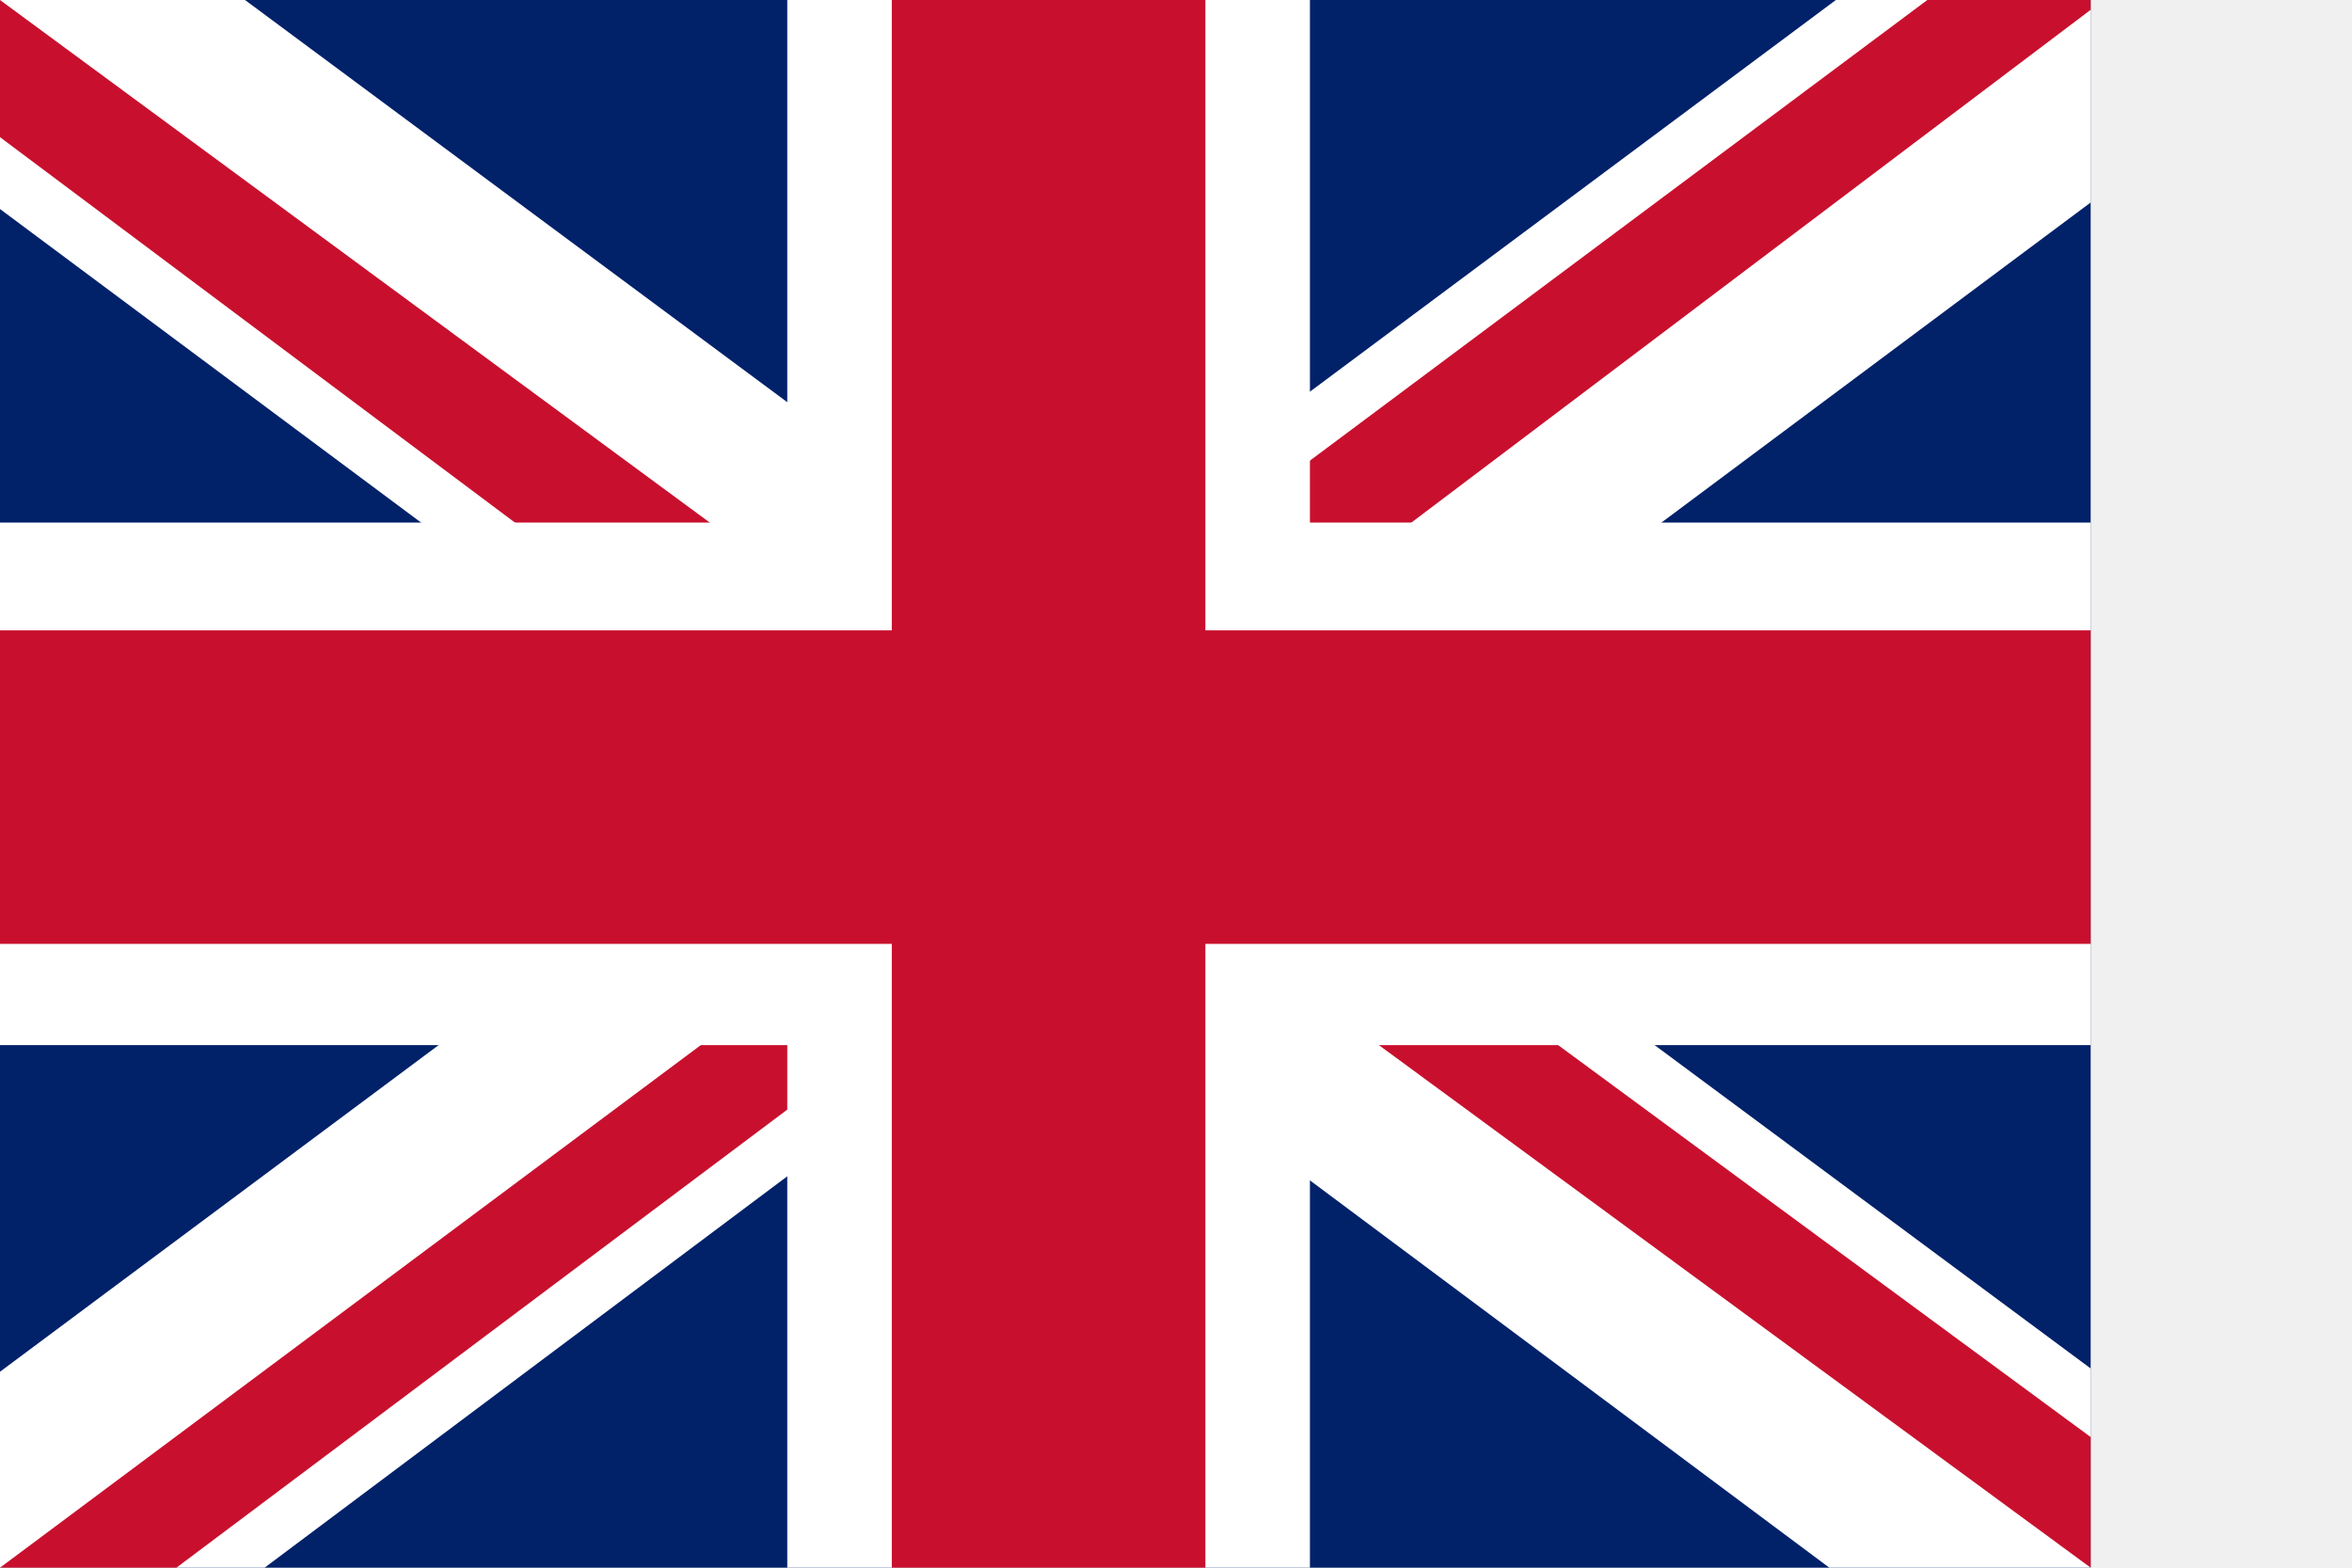
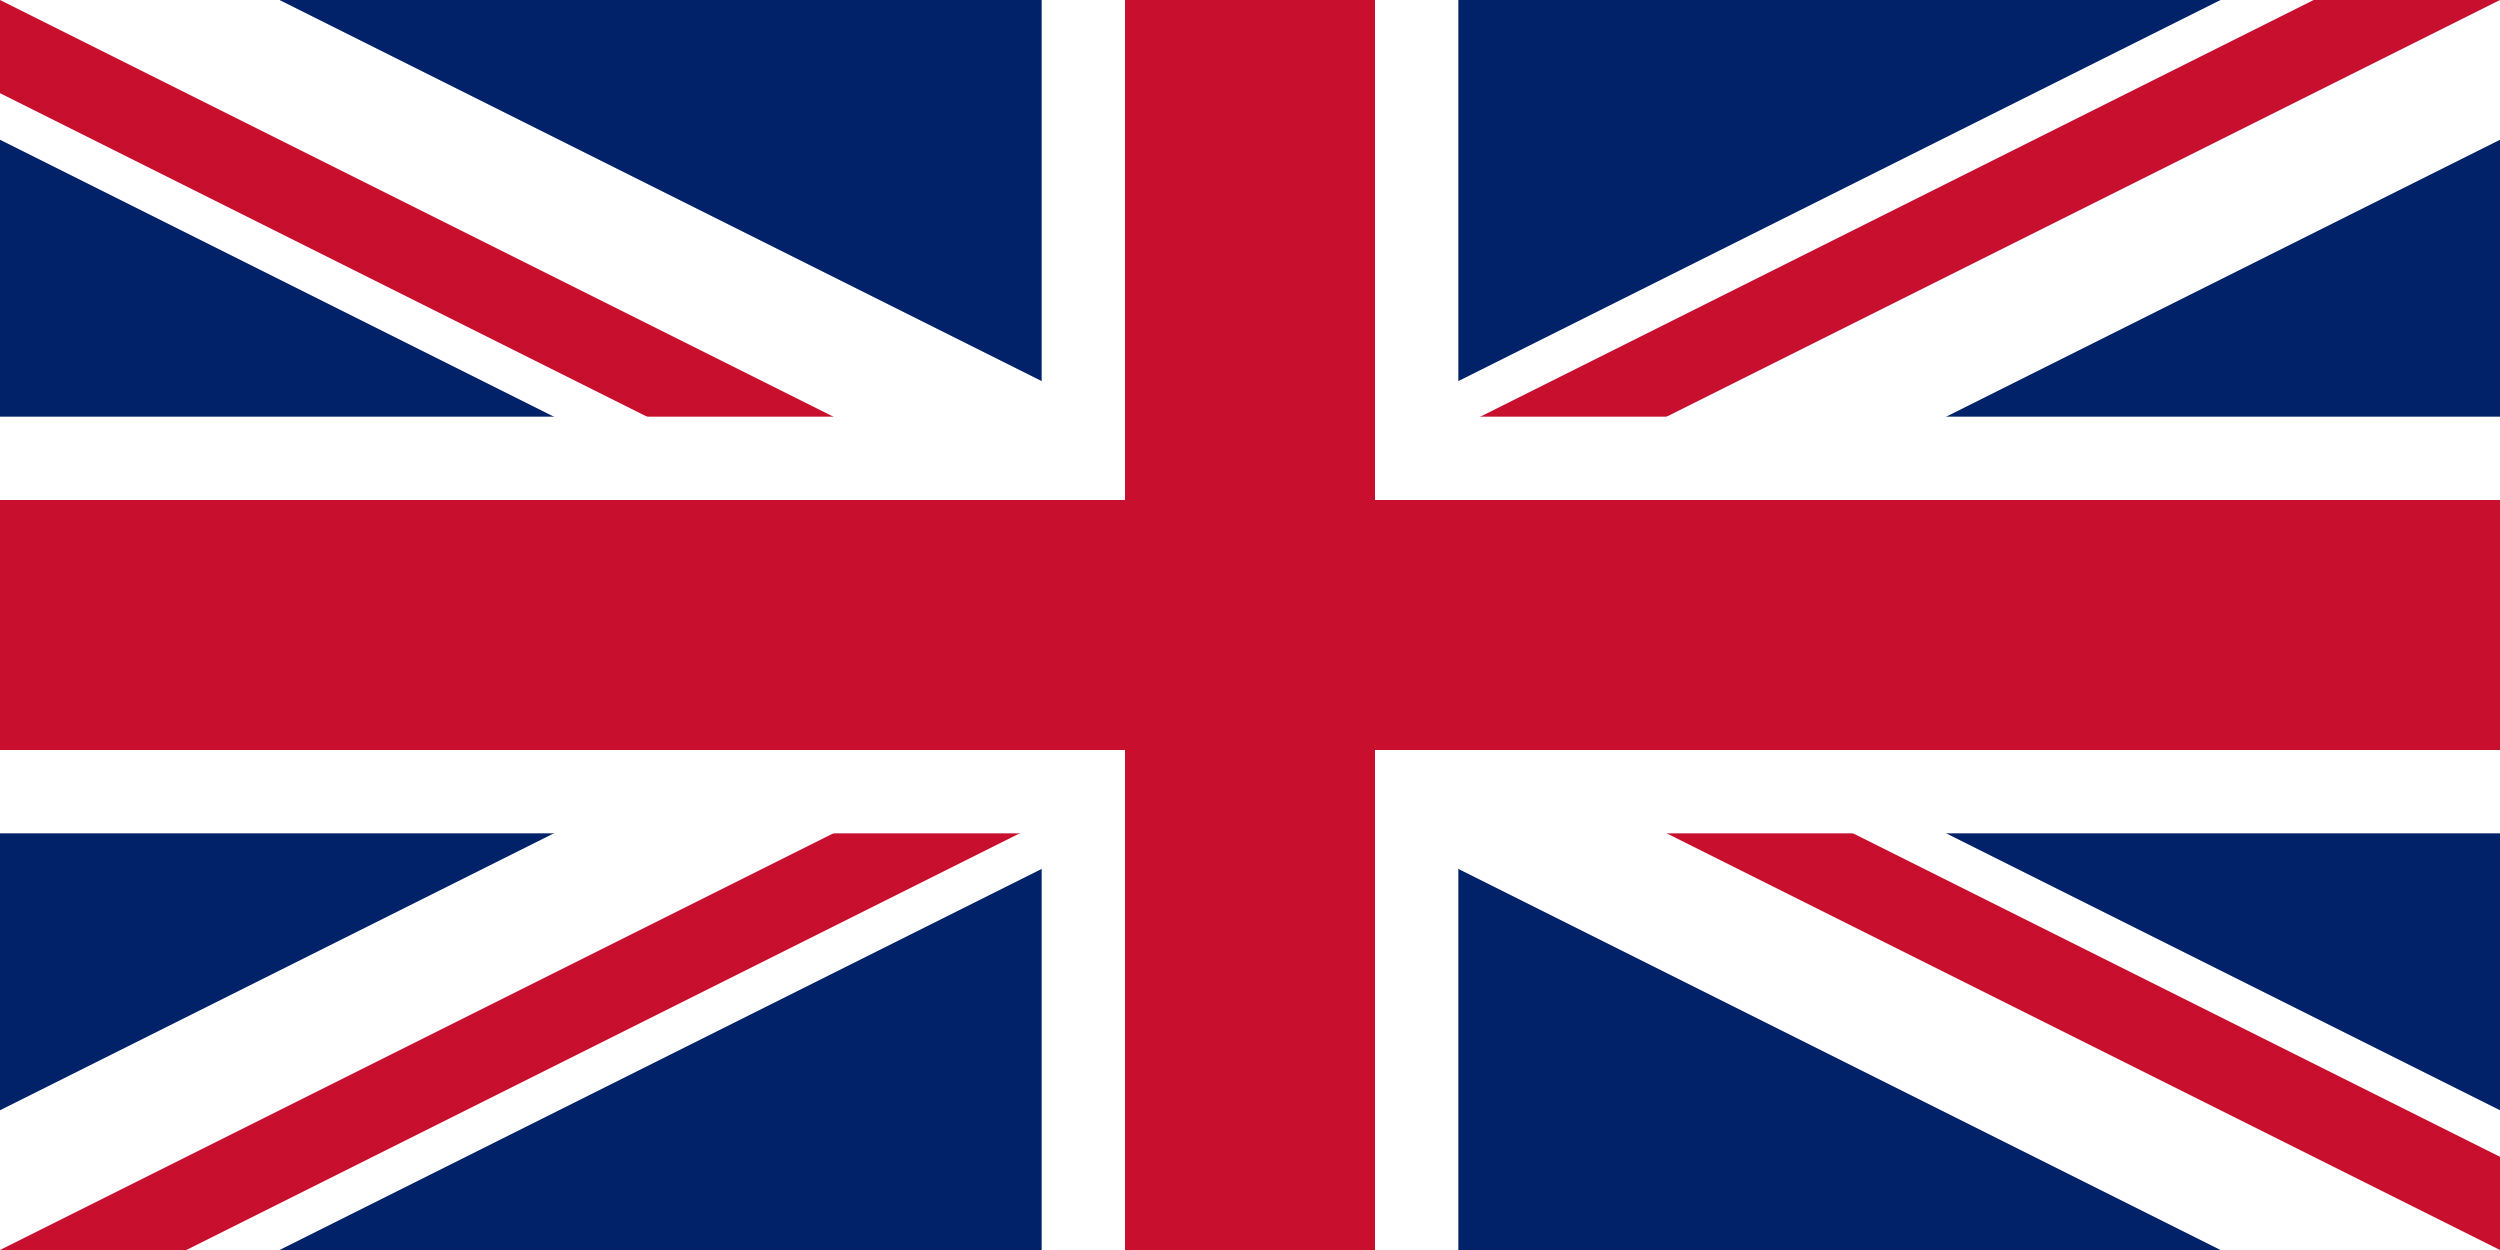
- <svg xmlns="http://www.w3.org/2000/svg" id="flag-icons-gb" viewBox="0 0 720 480">
-   <path fill="#012169" d="M0 0h640v480H0z" />
-   <path fill="#FFF" d="m75 0 244 181L562 0h78v62L400 241l240 178v61h-80L320 301 81 480H0v-60l239-178L0 64V0h75z" />
-   <path fill="#C8102E" d="m424 281 216 159v40L369 281h55zm-184 20 6 35L54 480H0l240-179zM640 0v3L391 191l2-44L590 0h50zM0 0l239 176h-60L0 42V0z" />
-   <path fill="#FFF" d="M241 0v480h160V0H241zM0 160v160h640V160H0z" />
-   <path fill="#C8102E" d="M0 193v96h640v-96H0zM273 0v480h96V0h-96z" />
+ <svg xmlns="http://www.w3.org/2000/svg" viewBox="0 0 60 30">
+   <clipPath id="s">
+     <path d="M0,0 v30 h60 v-30 z" />
+   </clipPath>
+   <clipPath id="t">
+     <path d="M30,15 h30 v15 z v15 h-30 z h-30 v-15 z v-15 h30 z" />
+   </clipPath>
+   <g clip-path="url(#s)">
+     <path d="M0,0 v30 h60 v-30 z" fill="#012169" />
+     <path d="M0,0 L60,30 M60,0 L0,30" stroke="#fff" stroke-width="6" />
+     <path d="M0,0 L60,30 M60,0 L0,30" clip-path="url(#t)" stroke="#C8102E" stroke-width="4" />
+     <path d="M30,0 v30 M0,15 h60" stroke="#fff" stroke-width="10" />
+     <path d="M30,0 v30 M0,15 h60" stroke="#C8102E" stroke-width="6" />
+   </g>
</svg>
